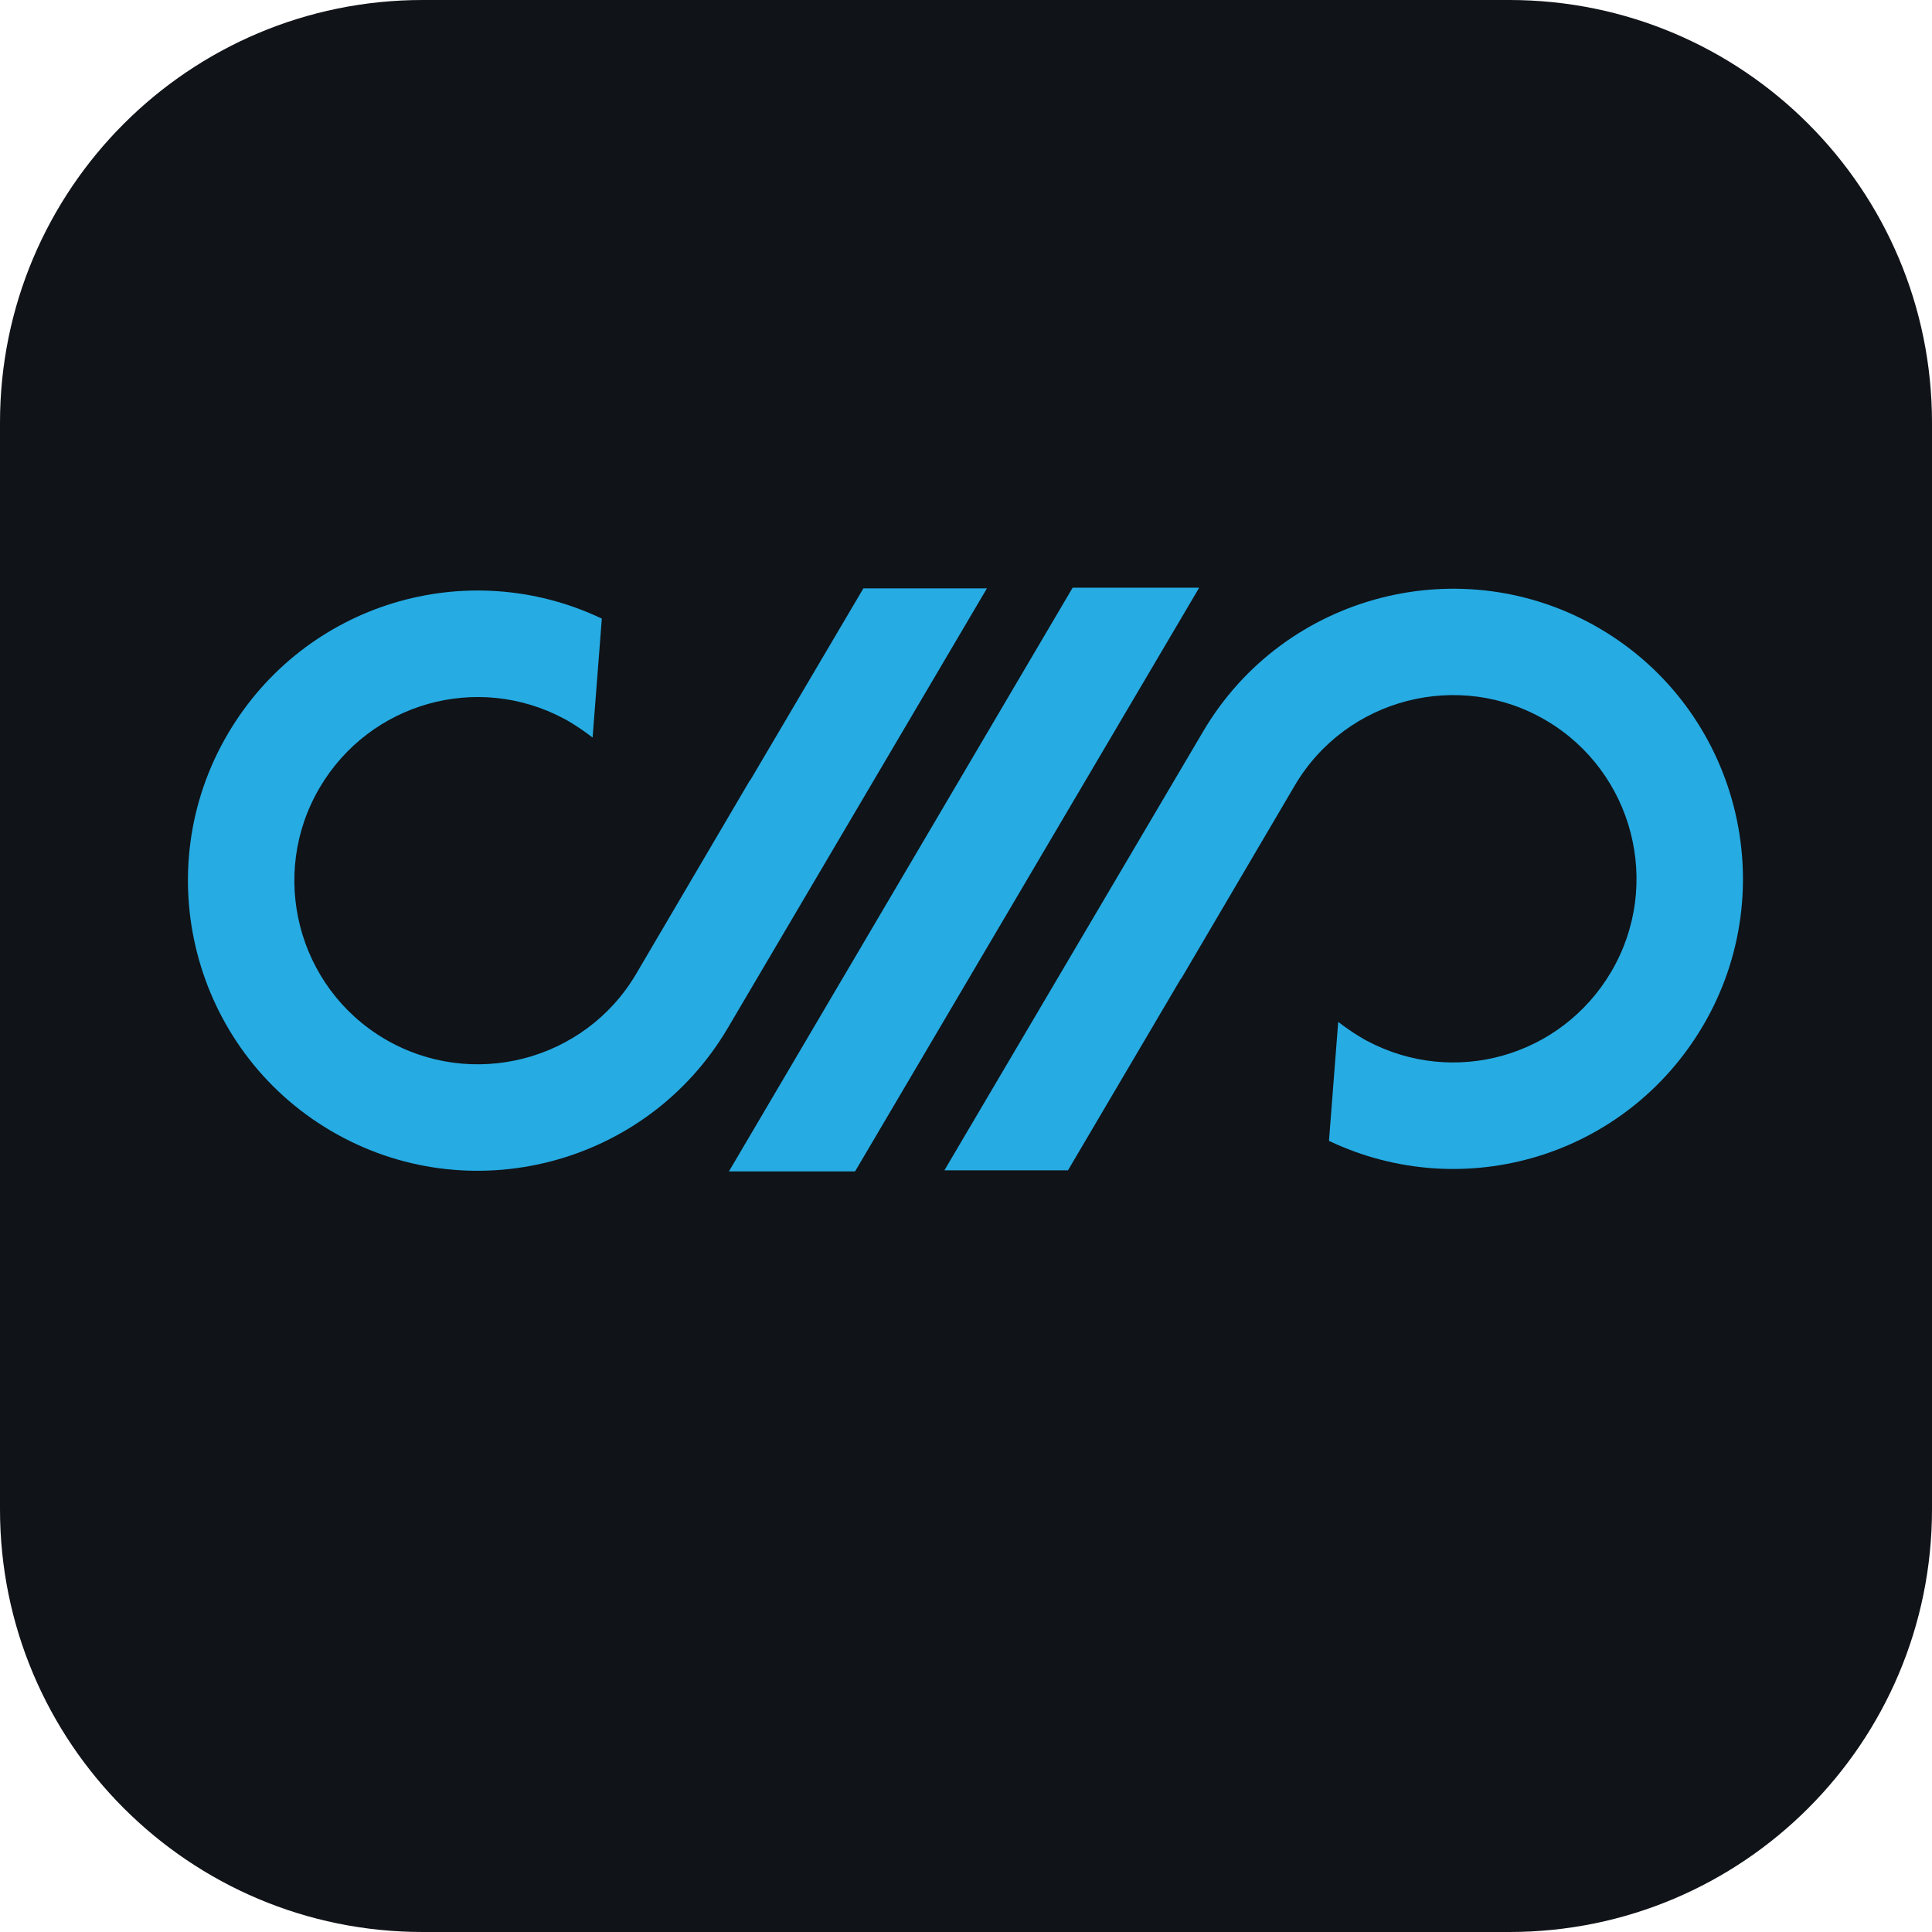
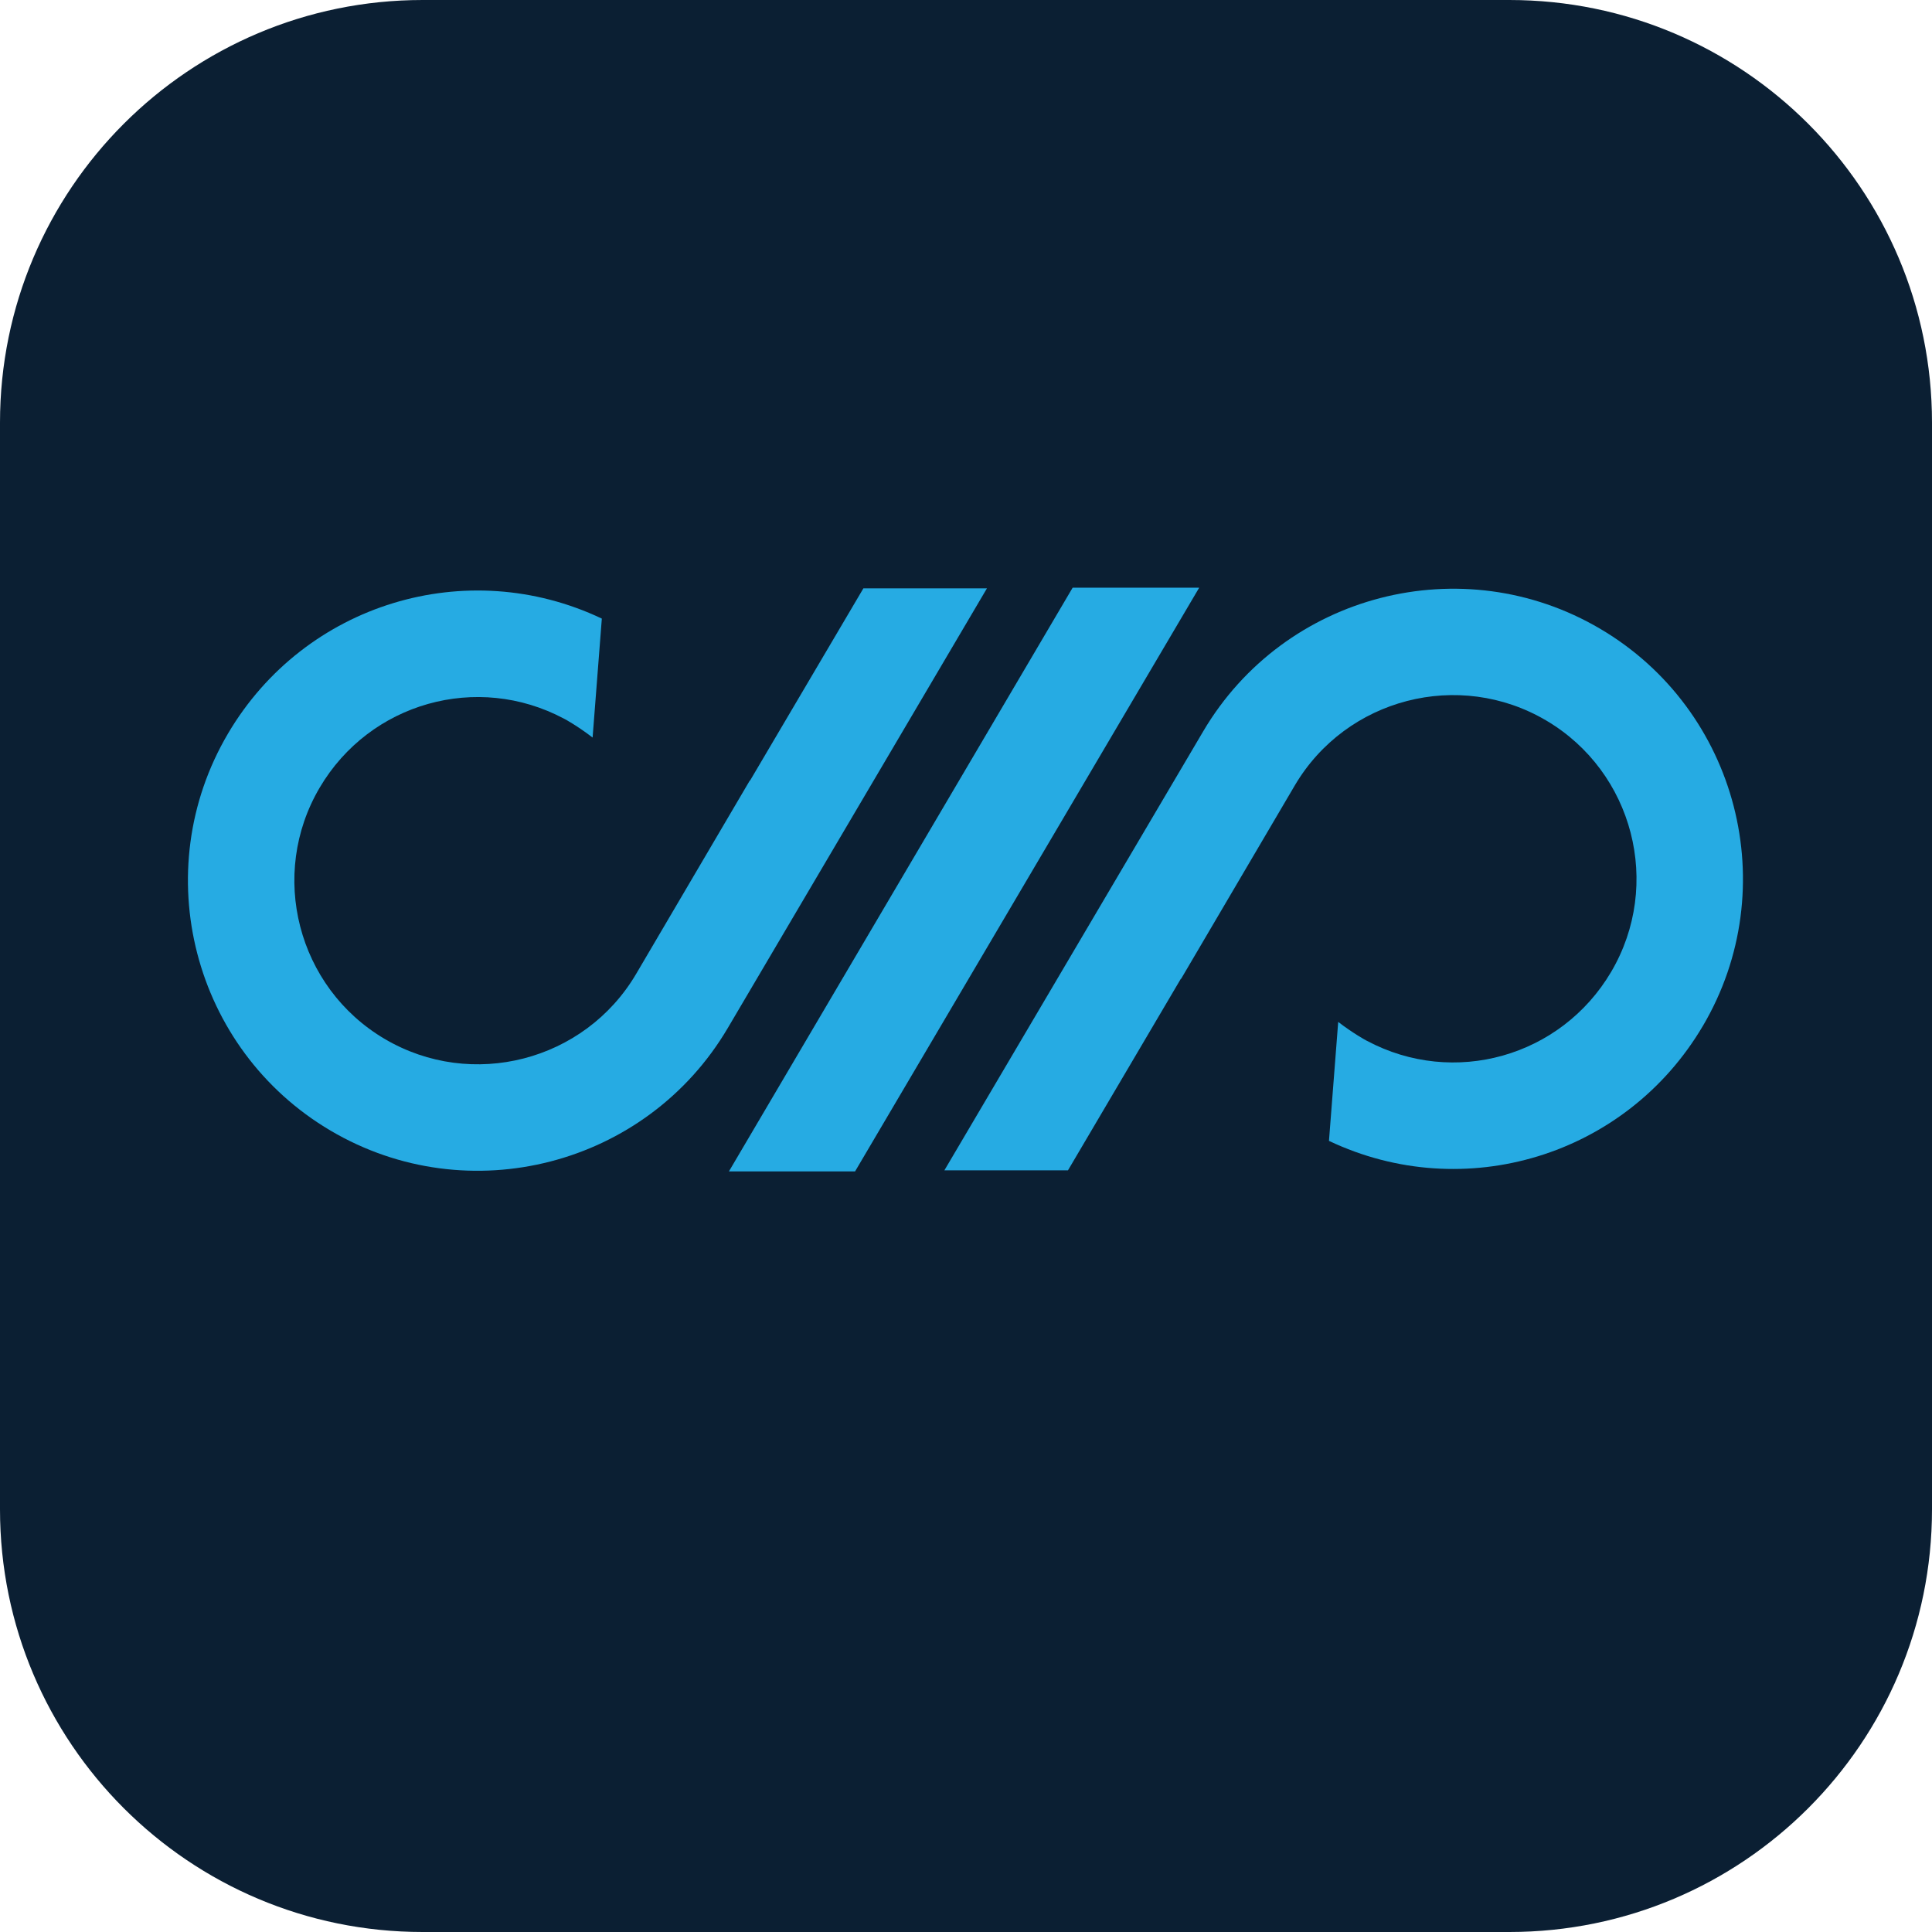
<svg xmlns="http://www.w3.org/2000/svg" viewBox="0 0 64 64">
-   <rect width="64" height="64" rx="14" fill="#101317" />
+   <rect width="64" height="64" rx="14" fill="#0b1f33" />
  <g fill="#26abe3" transform="translate(6 19.3) scale(.1436) translate(-40 -119)">
    <path d="M 391.04 221.27 C 373.34 251.31 335.97 262.59 304.79 247.78 L 306.92 220.34 C 310.45 223.04 313.29 224.57 313.35 224.60 L 313.53 224.69 C 333.58 235.39 358.33 228.39 369.88 208.80 C 381.74 188.69 375.01 162.67 354.91 150.81 C 334.80 138.94 308.77 145.67 296.91 165.78 L 270.66 210.43 C 270.65 210.42 270.65 210.39 270.63 210.37 L 244.58 254.58 L 216.07 254.58 L 275.77 153.32 C 294.50 121.53 335.61 110.93 367.39 129.67 C 399.16 148.41 409.77 189.5 391.04 221.28" />
    <path d="M 225.89 120.32 L 166.10 221.76 C 147.37 253.55 106.25 264.16 74.48 245.42 C 42.71 226.69 32.09 185.58 50.82 153.81 C 68.53 123.77 105.90 112.50 137.05 127.30 L 134.92 154.74 C 131.41 152.04 128.57 150.51 128.51 150.48 L 128.33 150.39 C 108.30 139.71 83.53 146.69 71.98 166.27 C 60.12 186.37 66.84 212.40 86.95 224.26 C 107.06 236.12 133.09 229.40 144.95 209.29 L 171.19 164.64 C 171.21 164.67 171.21 164.68 171.23 164.69 L 197.39 120.32 Z M 225.89 120.32" />
    <path d="M 274.84 120.19 L 274.77 120.19 L 274.78 120.17 L 245.66 120.17 L 166.37 254.82 L 195.47 254.82 L 261.09 143.51 Z M 274.84 120.19" />
  </g>
</svg>
